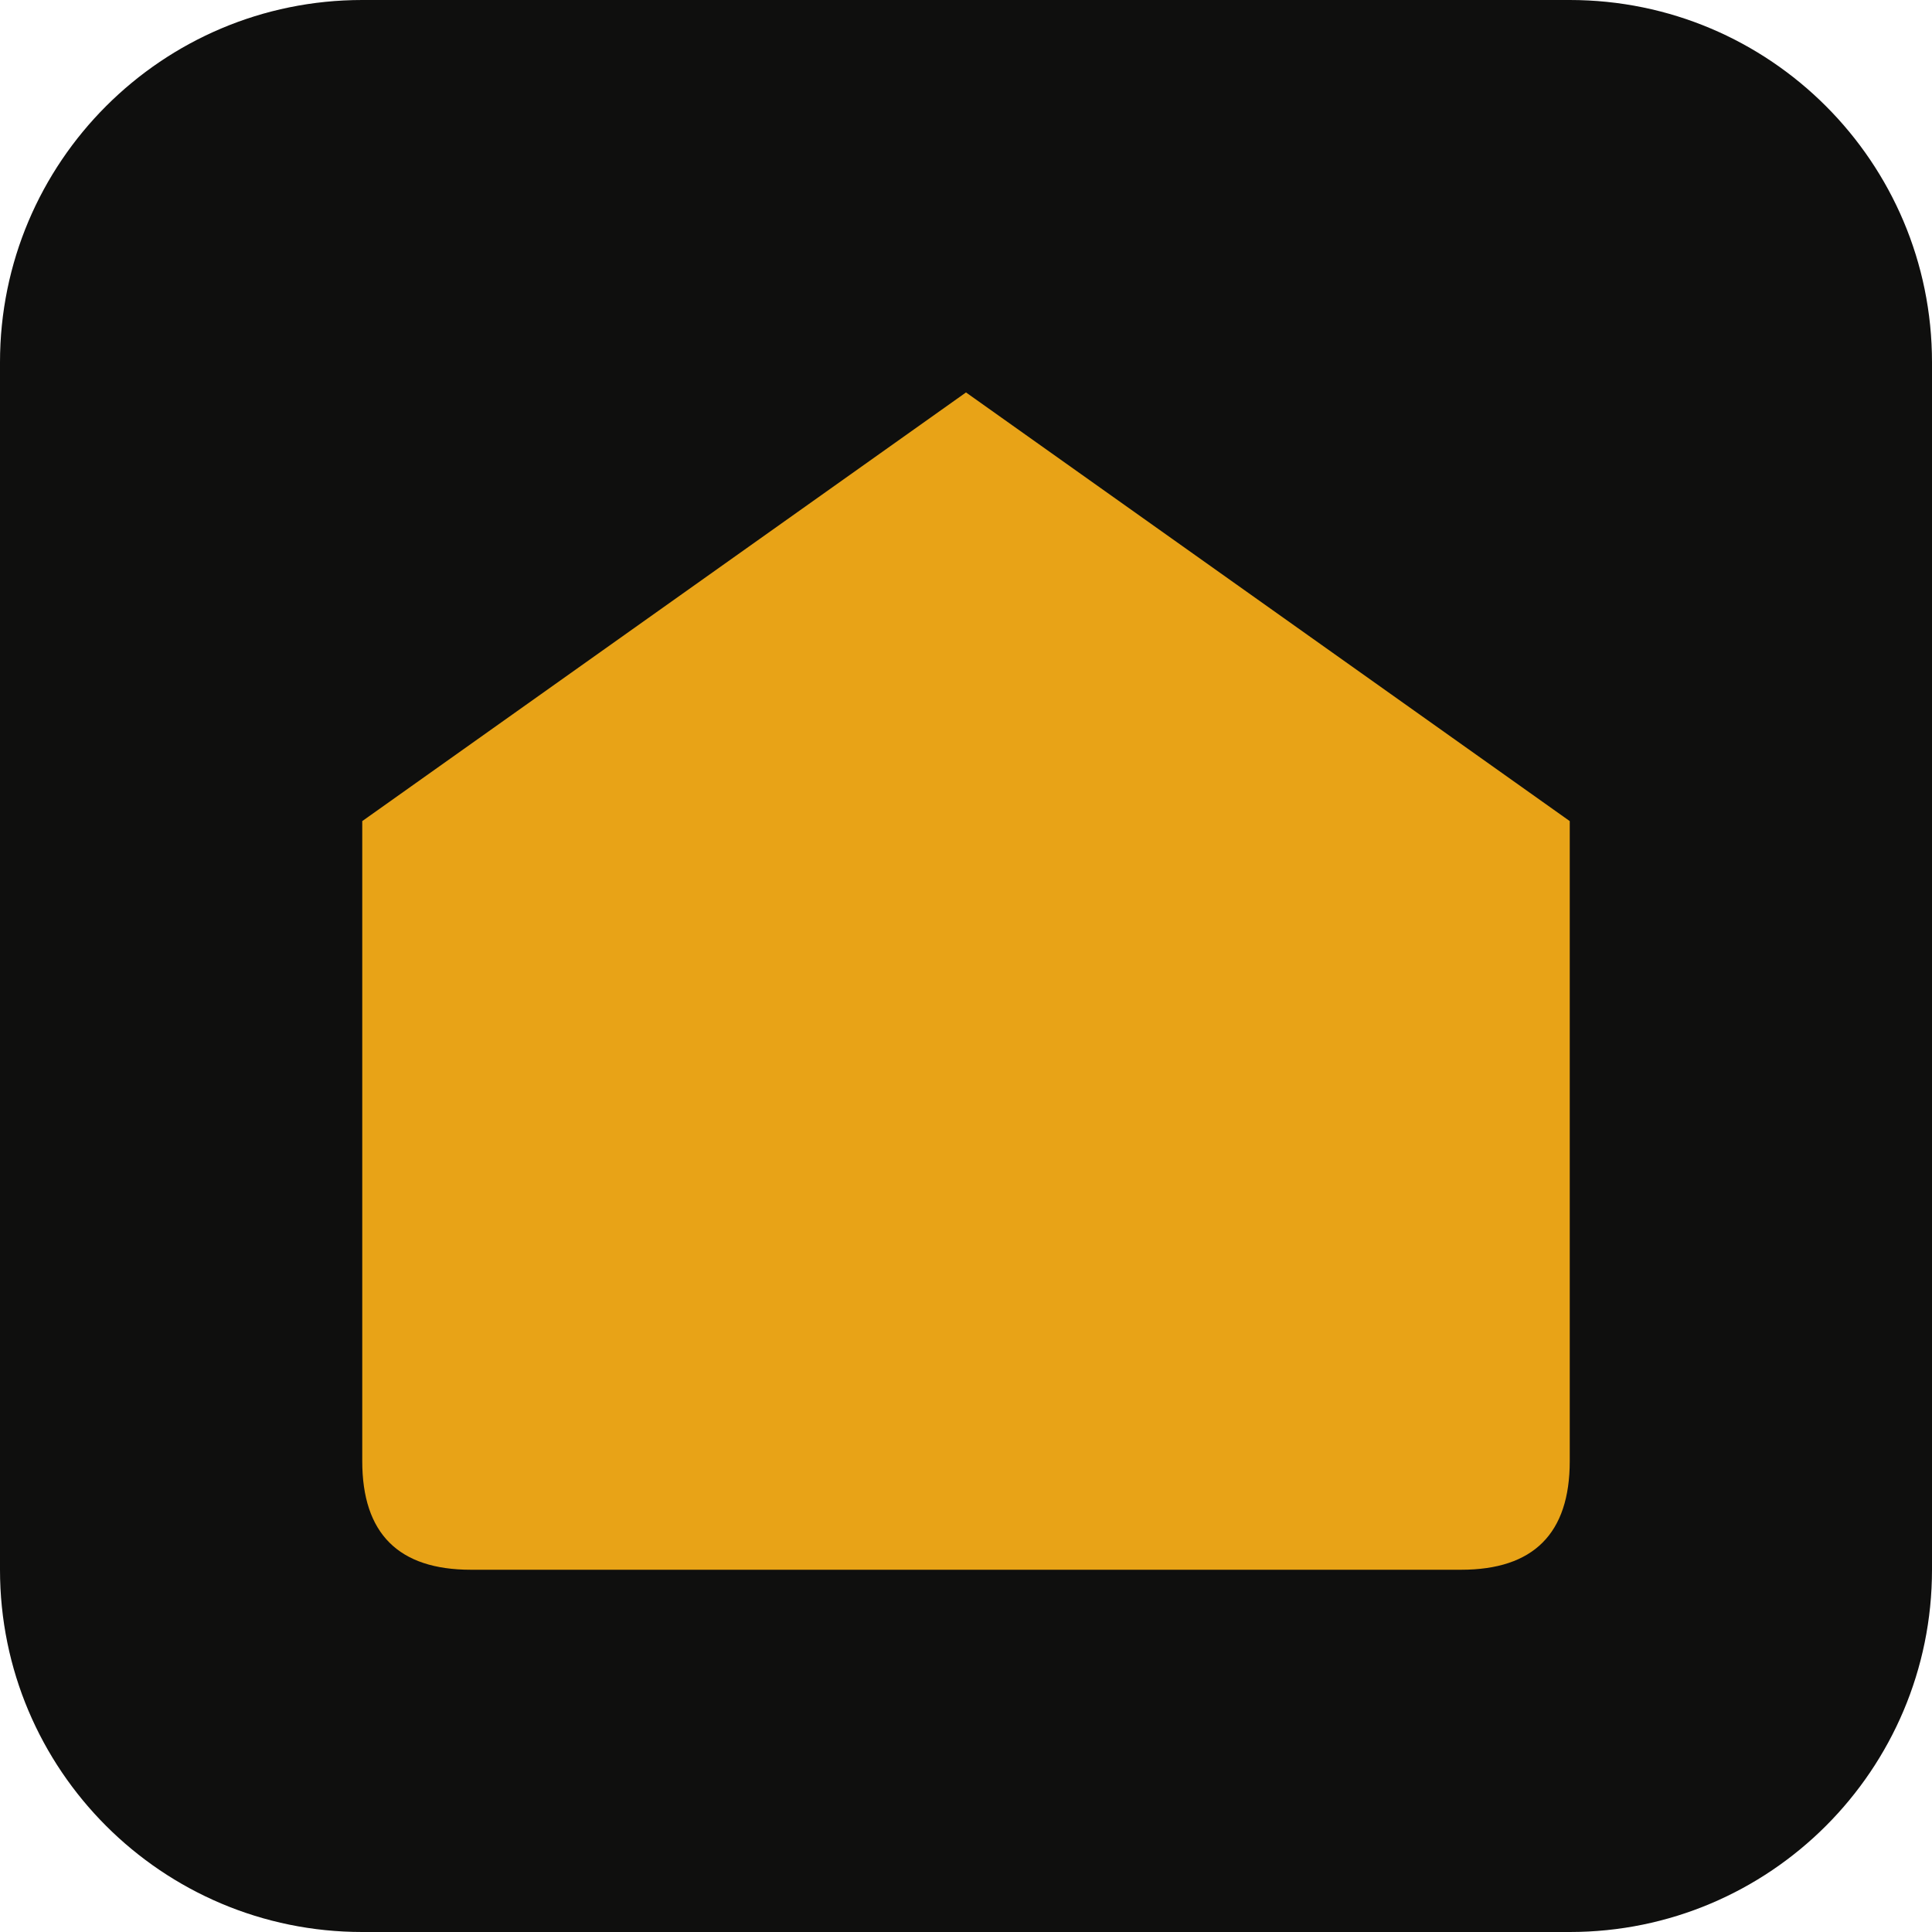
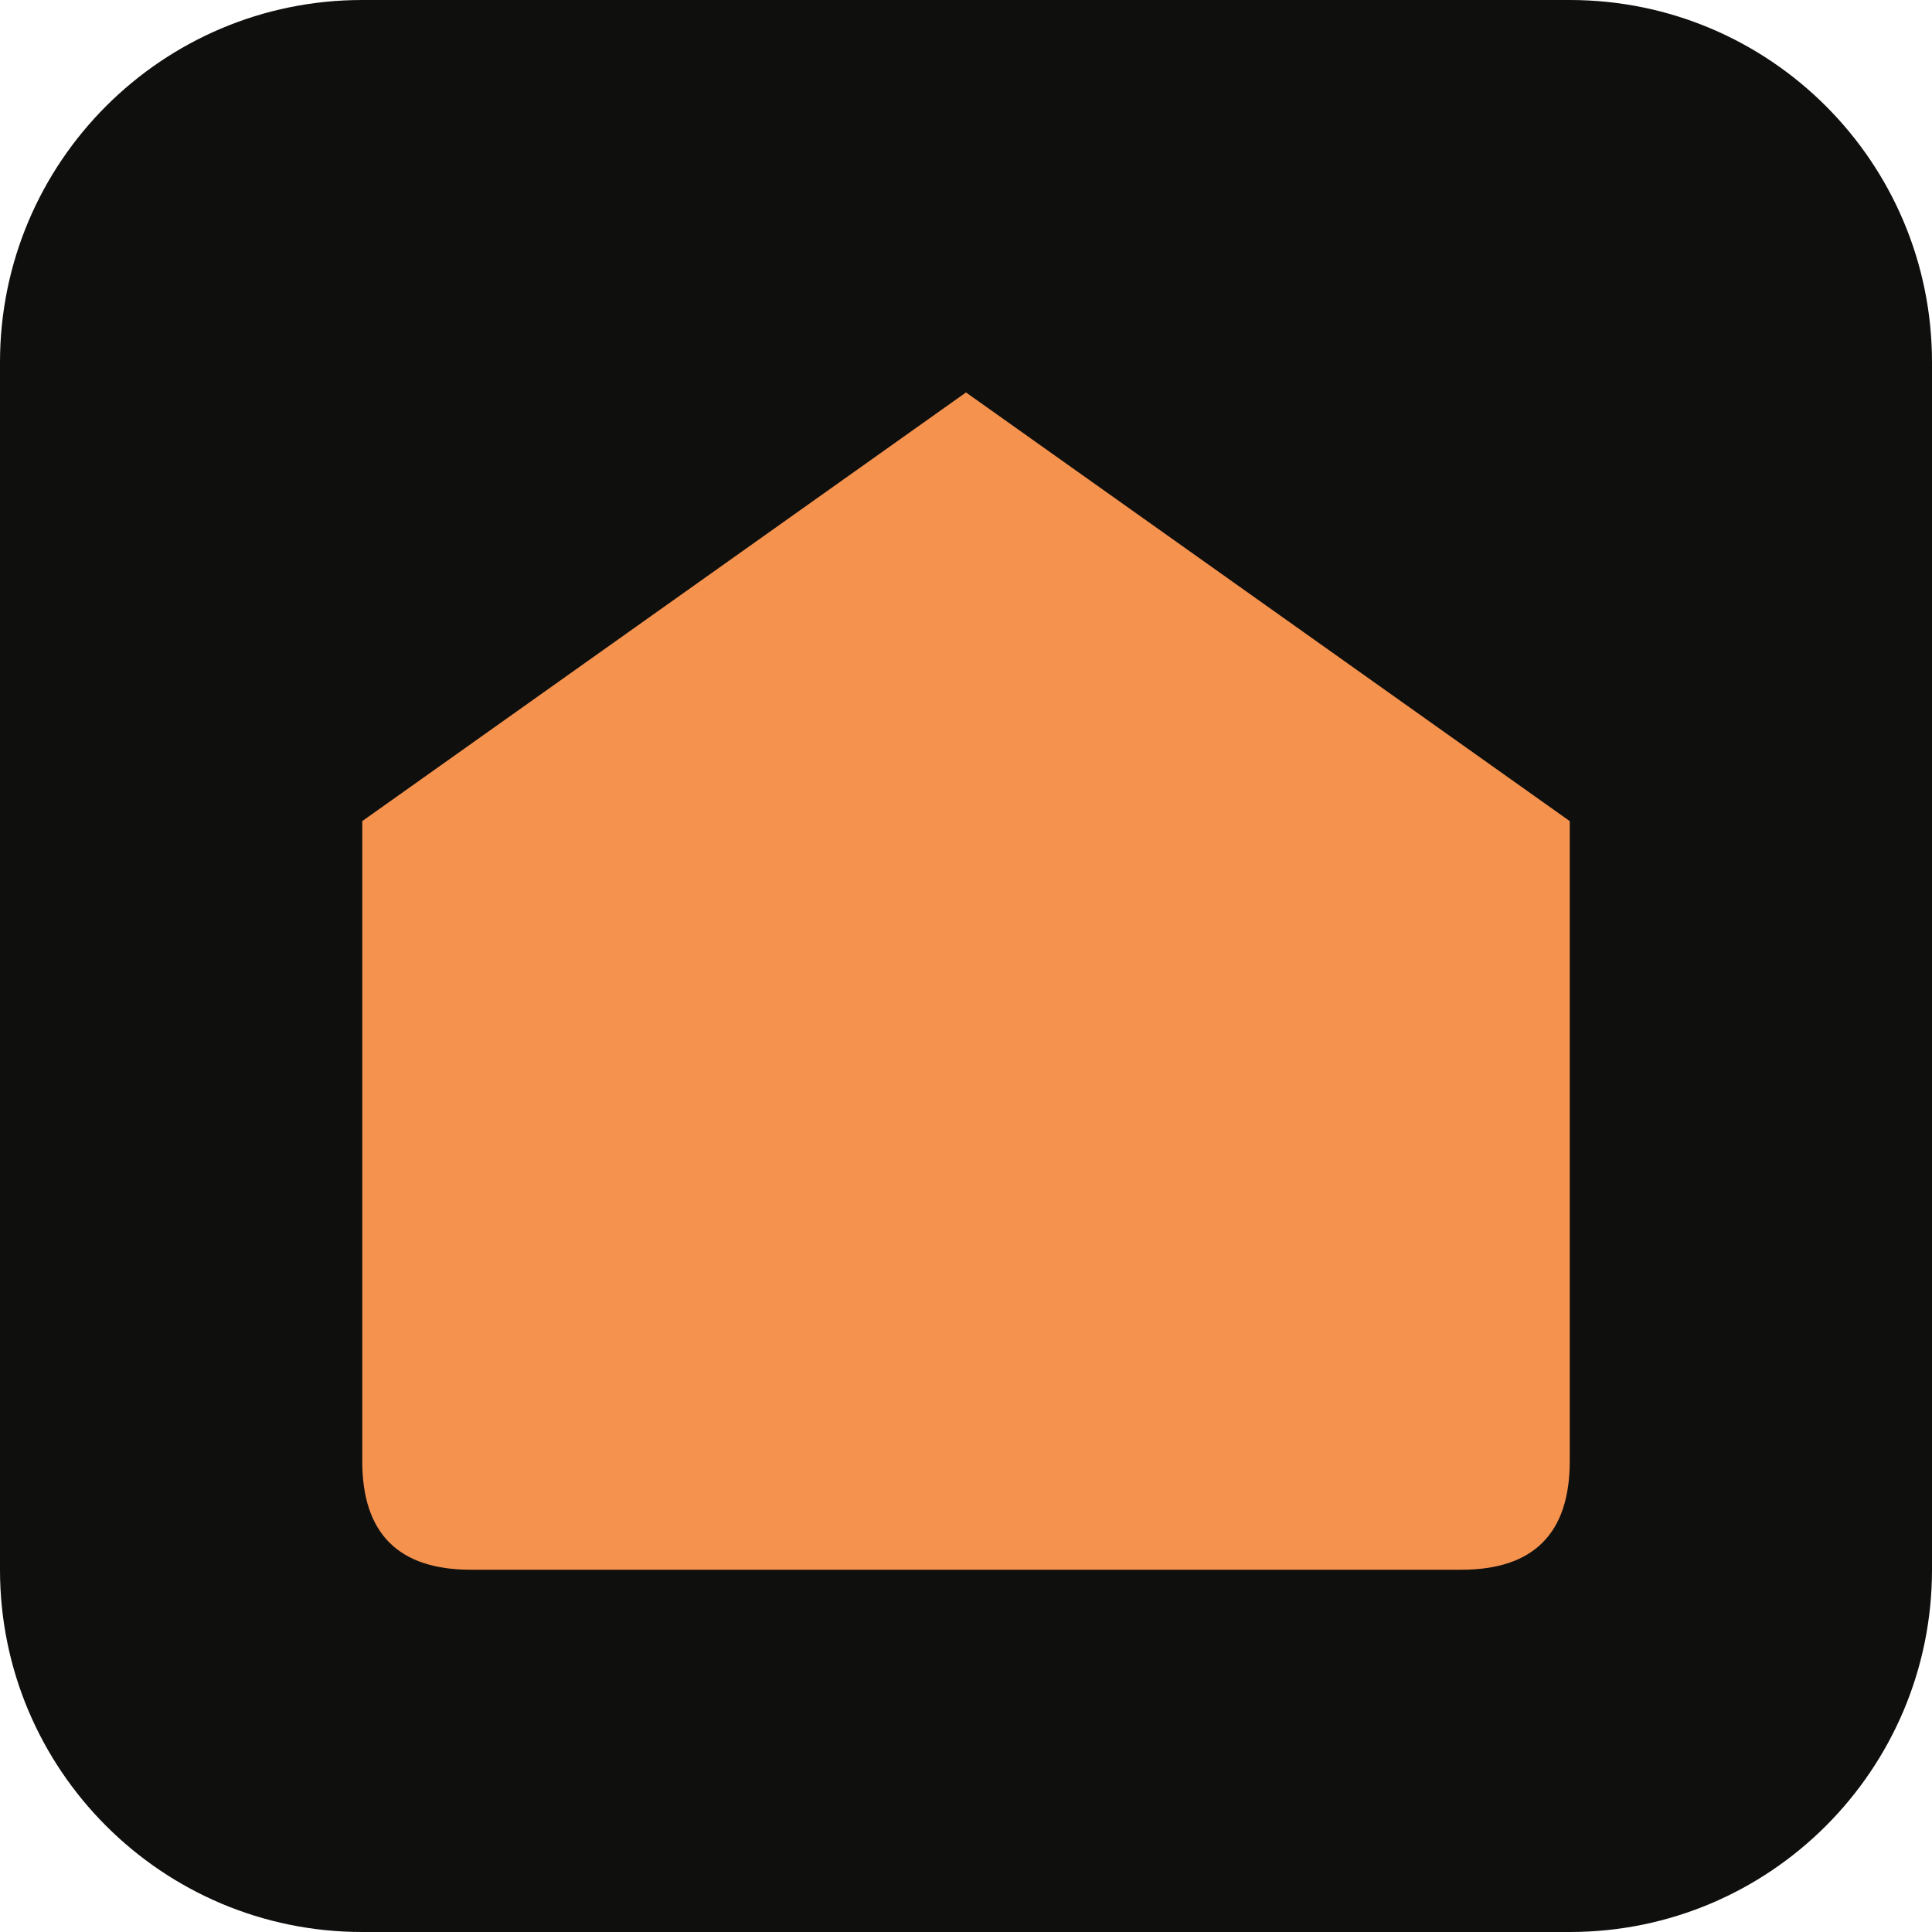
<svg xmlns="http://www.w3.org/2000/svg" viewBox="0 0 32 32">
  <rect width="32" height="32" rx="6" fill="#0f0f0e" />
-   <path d="M16 6.5 26 13.6 26 24.2Q26 26 24.2 26L7.8 26Q6 26 6 24.2L6 13.6Z" fill="#e8a317" />
+   <path d="M16 6.5 26 13.6 26 24.2Q26 26 24.2 26L7.8 26Q6 26 6 24.2L6 13.6Z" fill="#f5924e" />
</svg>
